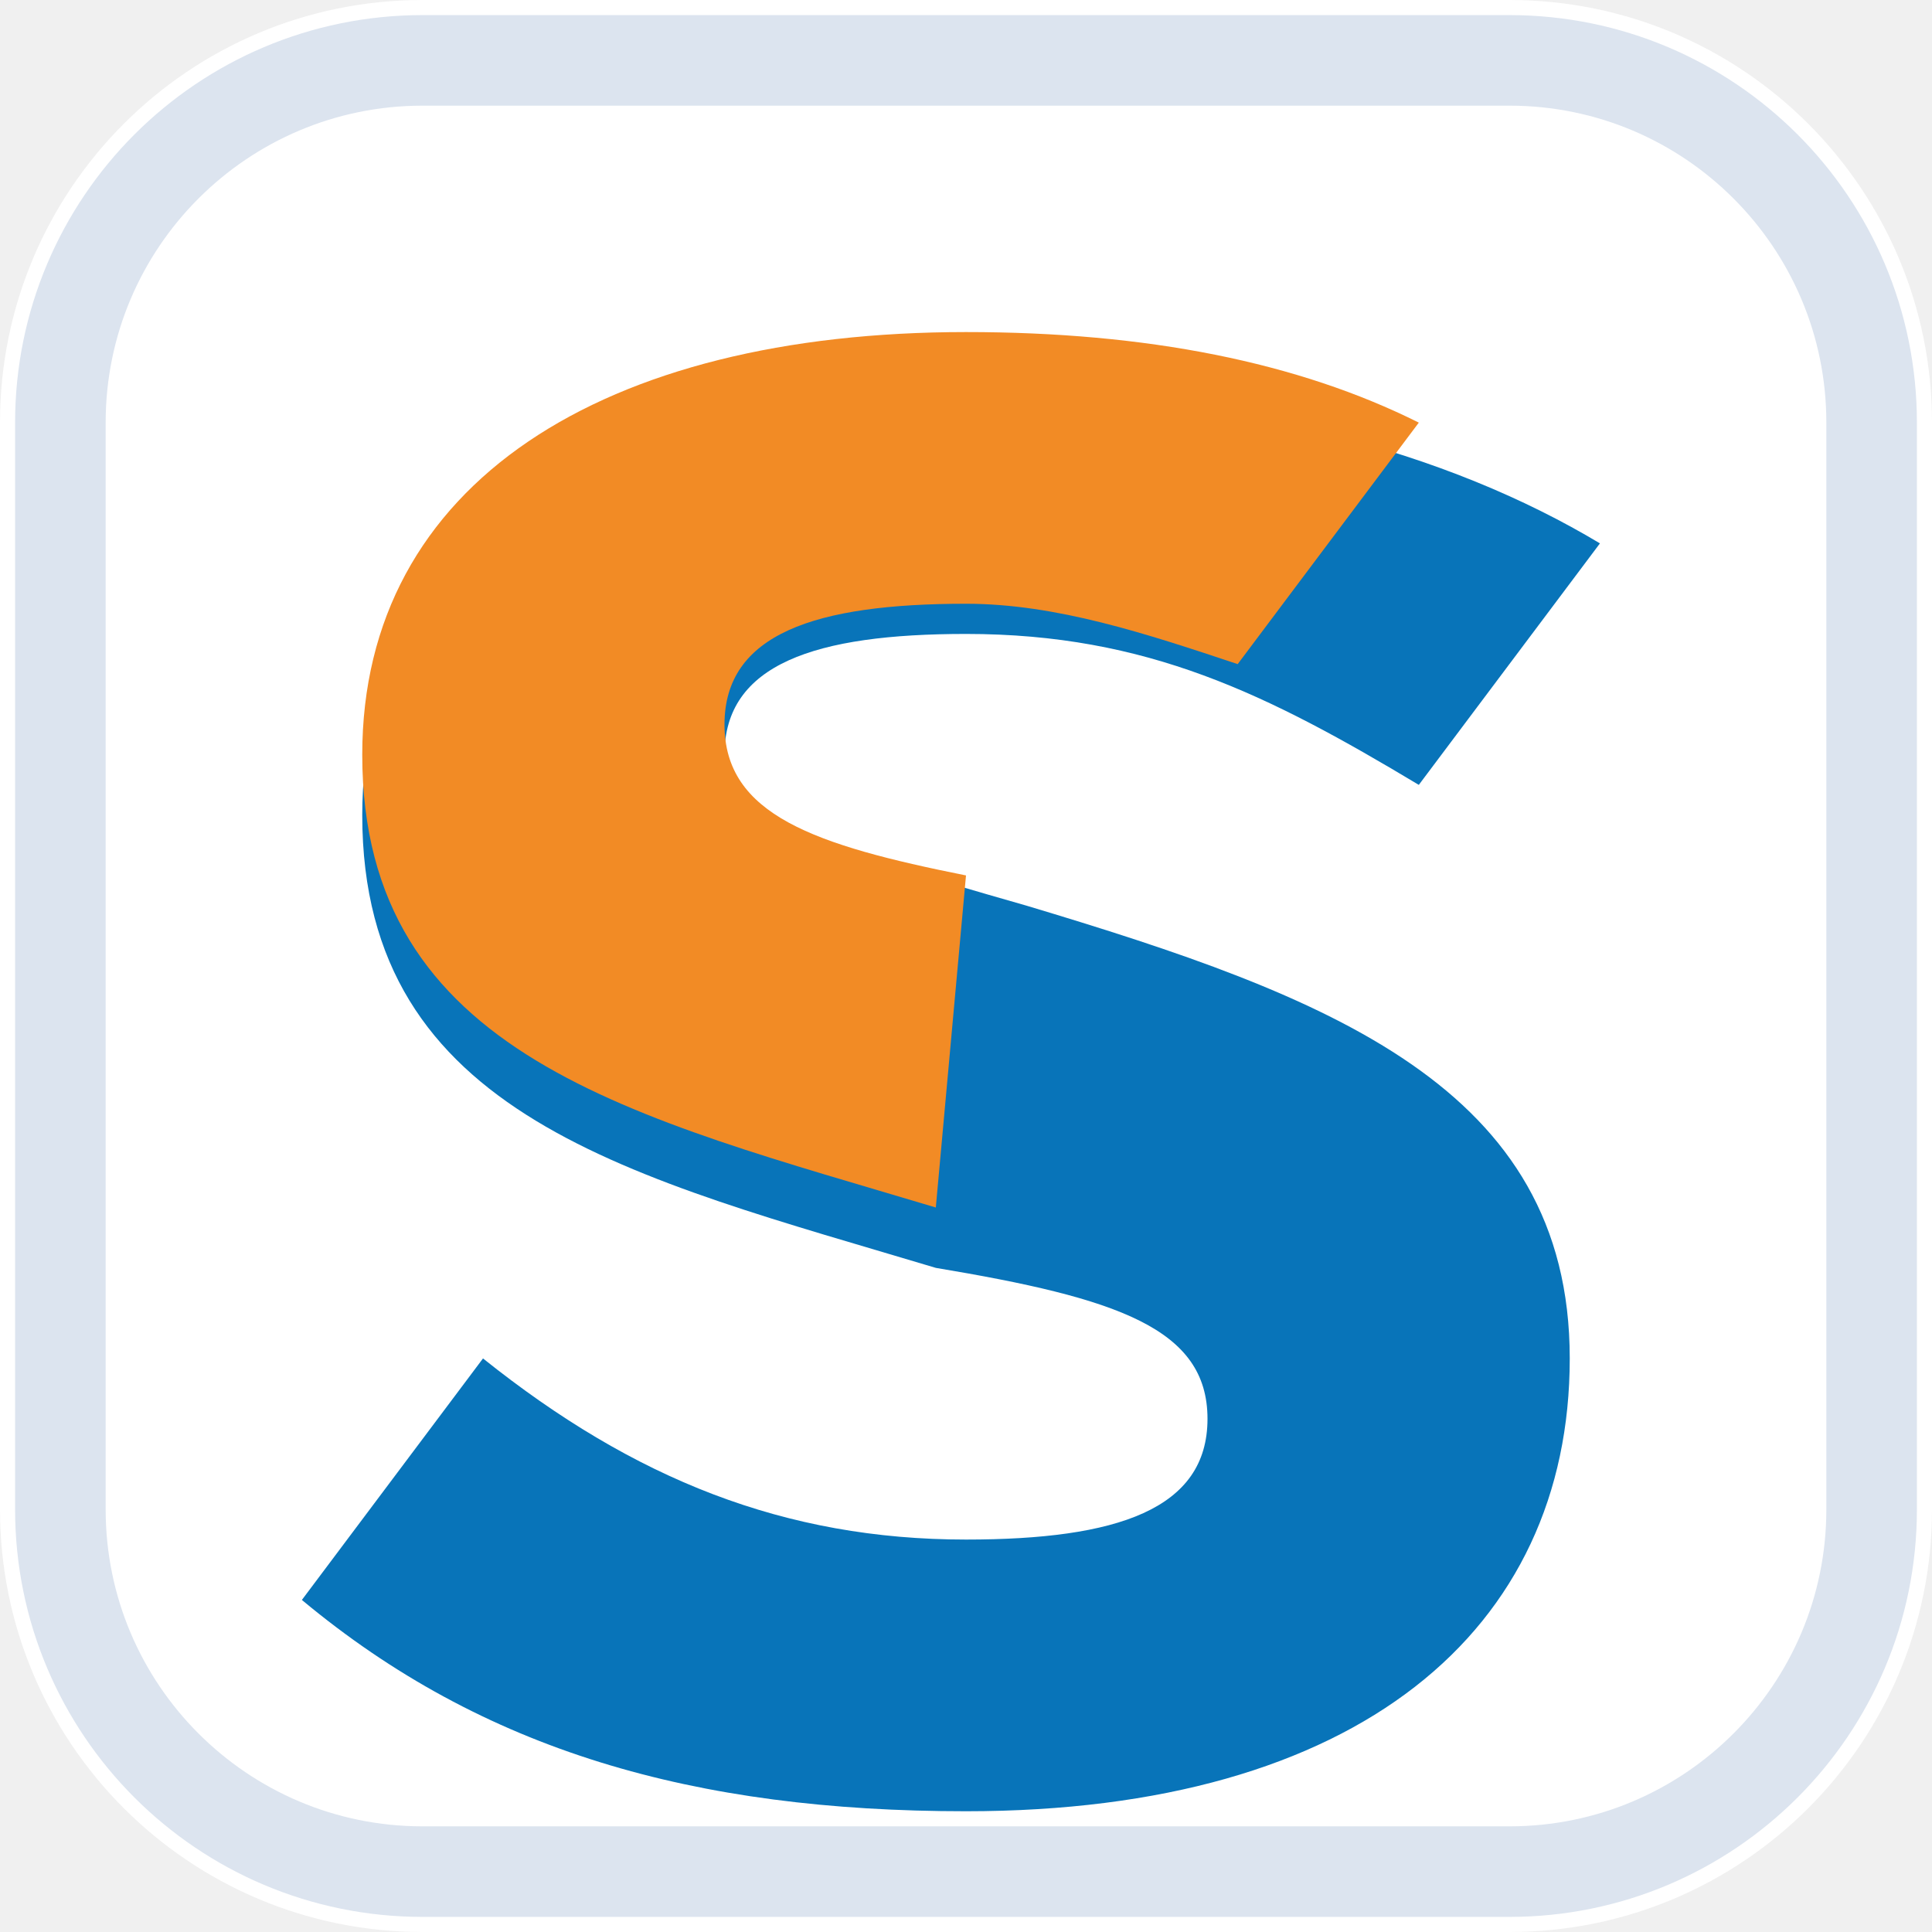
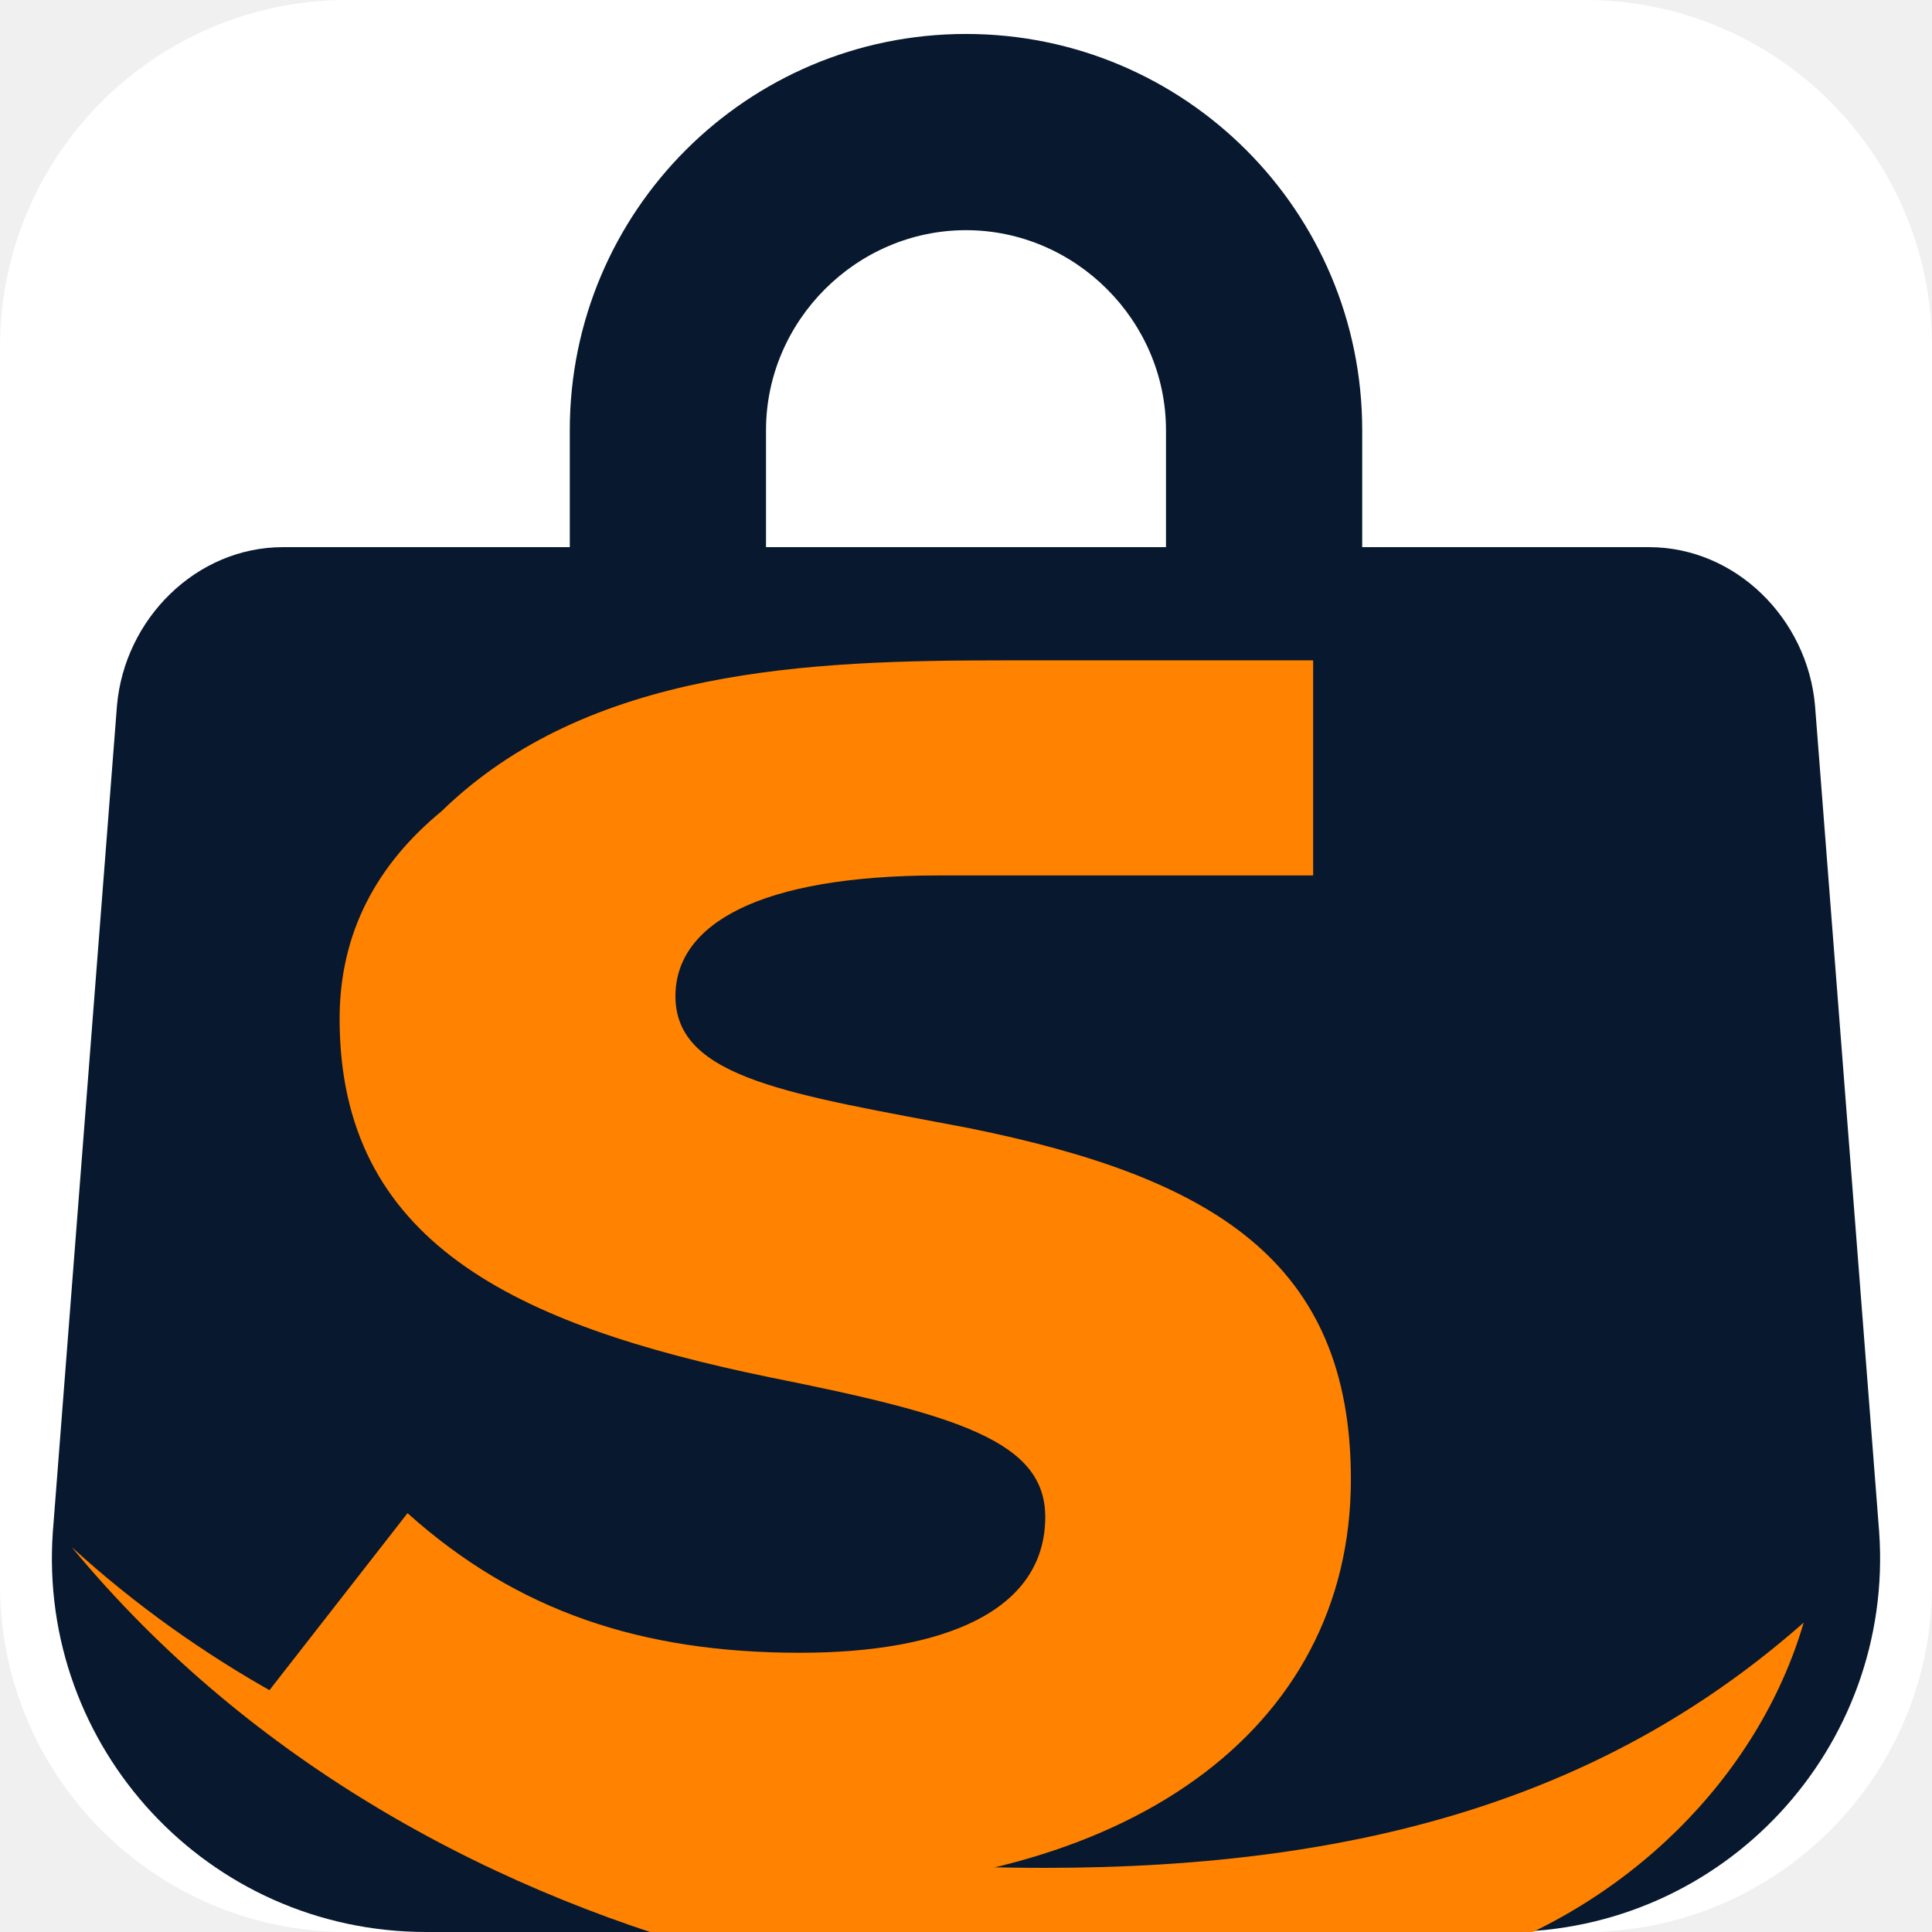
- <svg xmlns="http://www.w3.org/2000/svg" viewBox="0 0 64 64" role="img" aria-labelledby="title">
-   <rect width="64" height="64" rx="14" fill="#fff" />
-   <rect x="2" y="2" width="60" height="60" rx="12" fill="none" stroke="#dce4ef" stroke-width="3" />
-   <path d="M32 13c-12 0-20 5-20 14 0 10 9 12 19 15 6 1 9 2 9 5 0 3-3 4-8 4-6 0-11-2-16-6l-6 8c6 5 13 7 22 7 13 0 20-6 20-15 0-9-8-12-18-15-7-2-10-3-10-5 0-3 3-4 8-4 6 0 10 2 15 5l6-8c-5-3-12-5-21-5z" fill="#0874b9" />
-   <path d="M32 29c-5-1-8-2-8-5 0-3 3-4 8-4 3 0 6 1 9 2l6-8c-4-2-9-3-15-3-12 0-20 5-20 14 0 10 9 12 19 15z" fill="#f28b25" />
+ <svg xmlns="http://www.w3.org/2000/svg" viewBox="0 0 512 512" role="img" aria-labelledby="title">
+   <rect width="512" height="512" rx="92" fill="#fff" />
+   <path d="M151 150v-36c0-58 47-105 105-105s105 47 105 105v36h-52v-36c0-29-24-53-53-53s-53 24-53 53v36z" fill="#07182f" />
+   <path d="M75 145h362c23 0 42 19 44 42l17 219c4 57-41 106-99 106H113c-58 0-103-49-99-106l17-219c2-23 21-42 44-42z" fill="#07182f" />
+   <path d="M117 215c39-38 98-40 149-40h82v57h-99c-48 0-70 13-70 32 0 22 31 26 78 35 64 13 101 35 101 93 0 67-60 109-150 109-58 0-106-18-139-50l39-50c29 26 62 37 104 37 38 0 65-11 65-36 0-20-23-27-73-37-68-14-114-36-114-95 0-23 10-41 27-55z" fill="#ff8200" />
+   <path d="M19 410c67 61 157 85 258 85 86 0 150-20 201-65-12 41-47 76-92 90-105 31-272 5-367-110z" fill="#ff8200" />
</svg>
